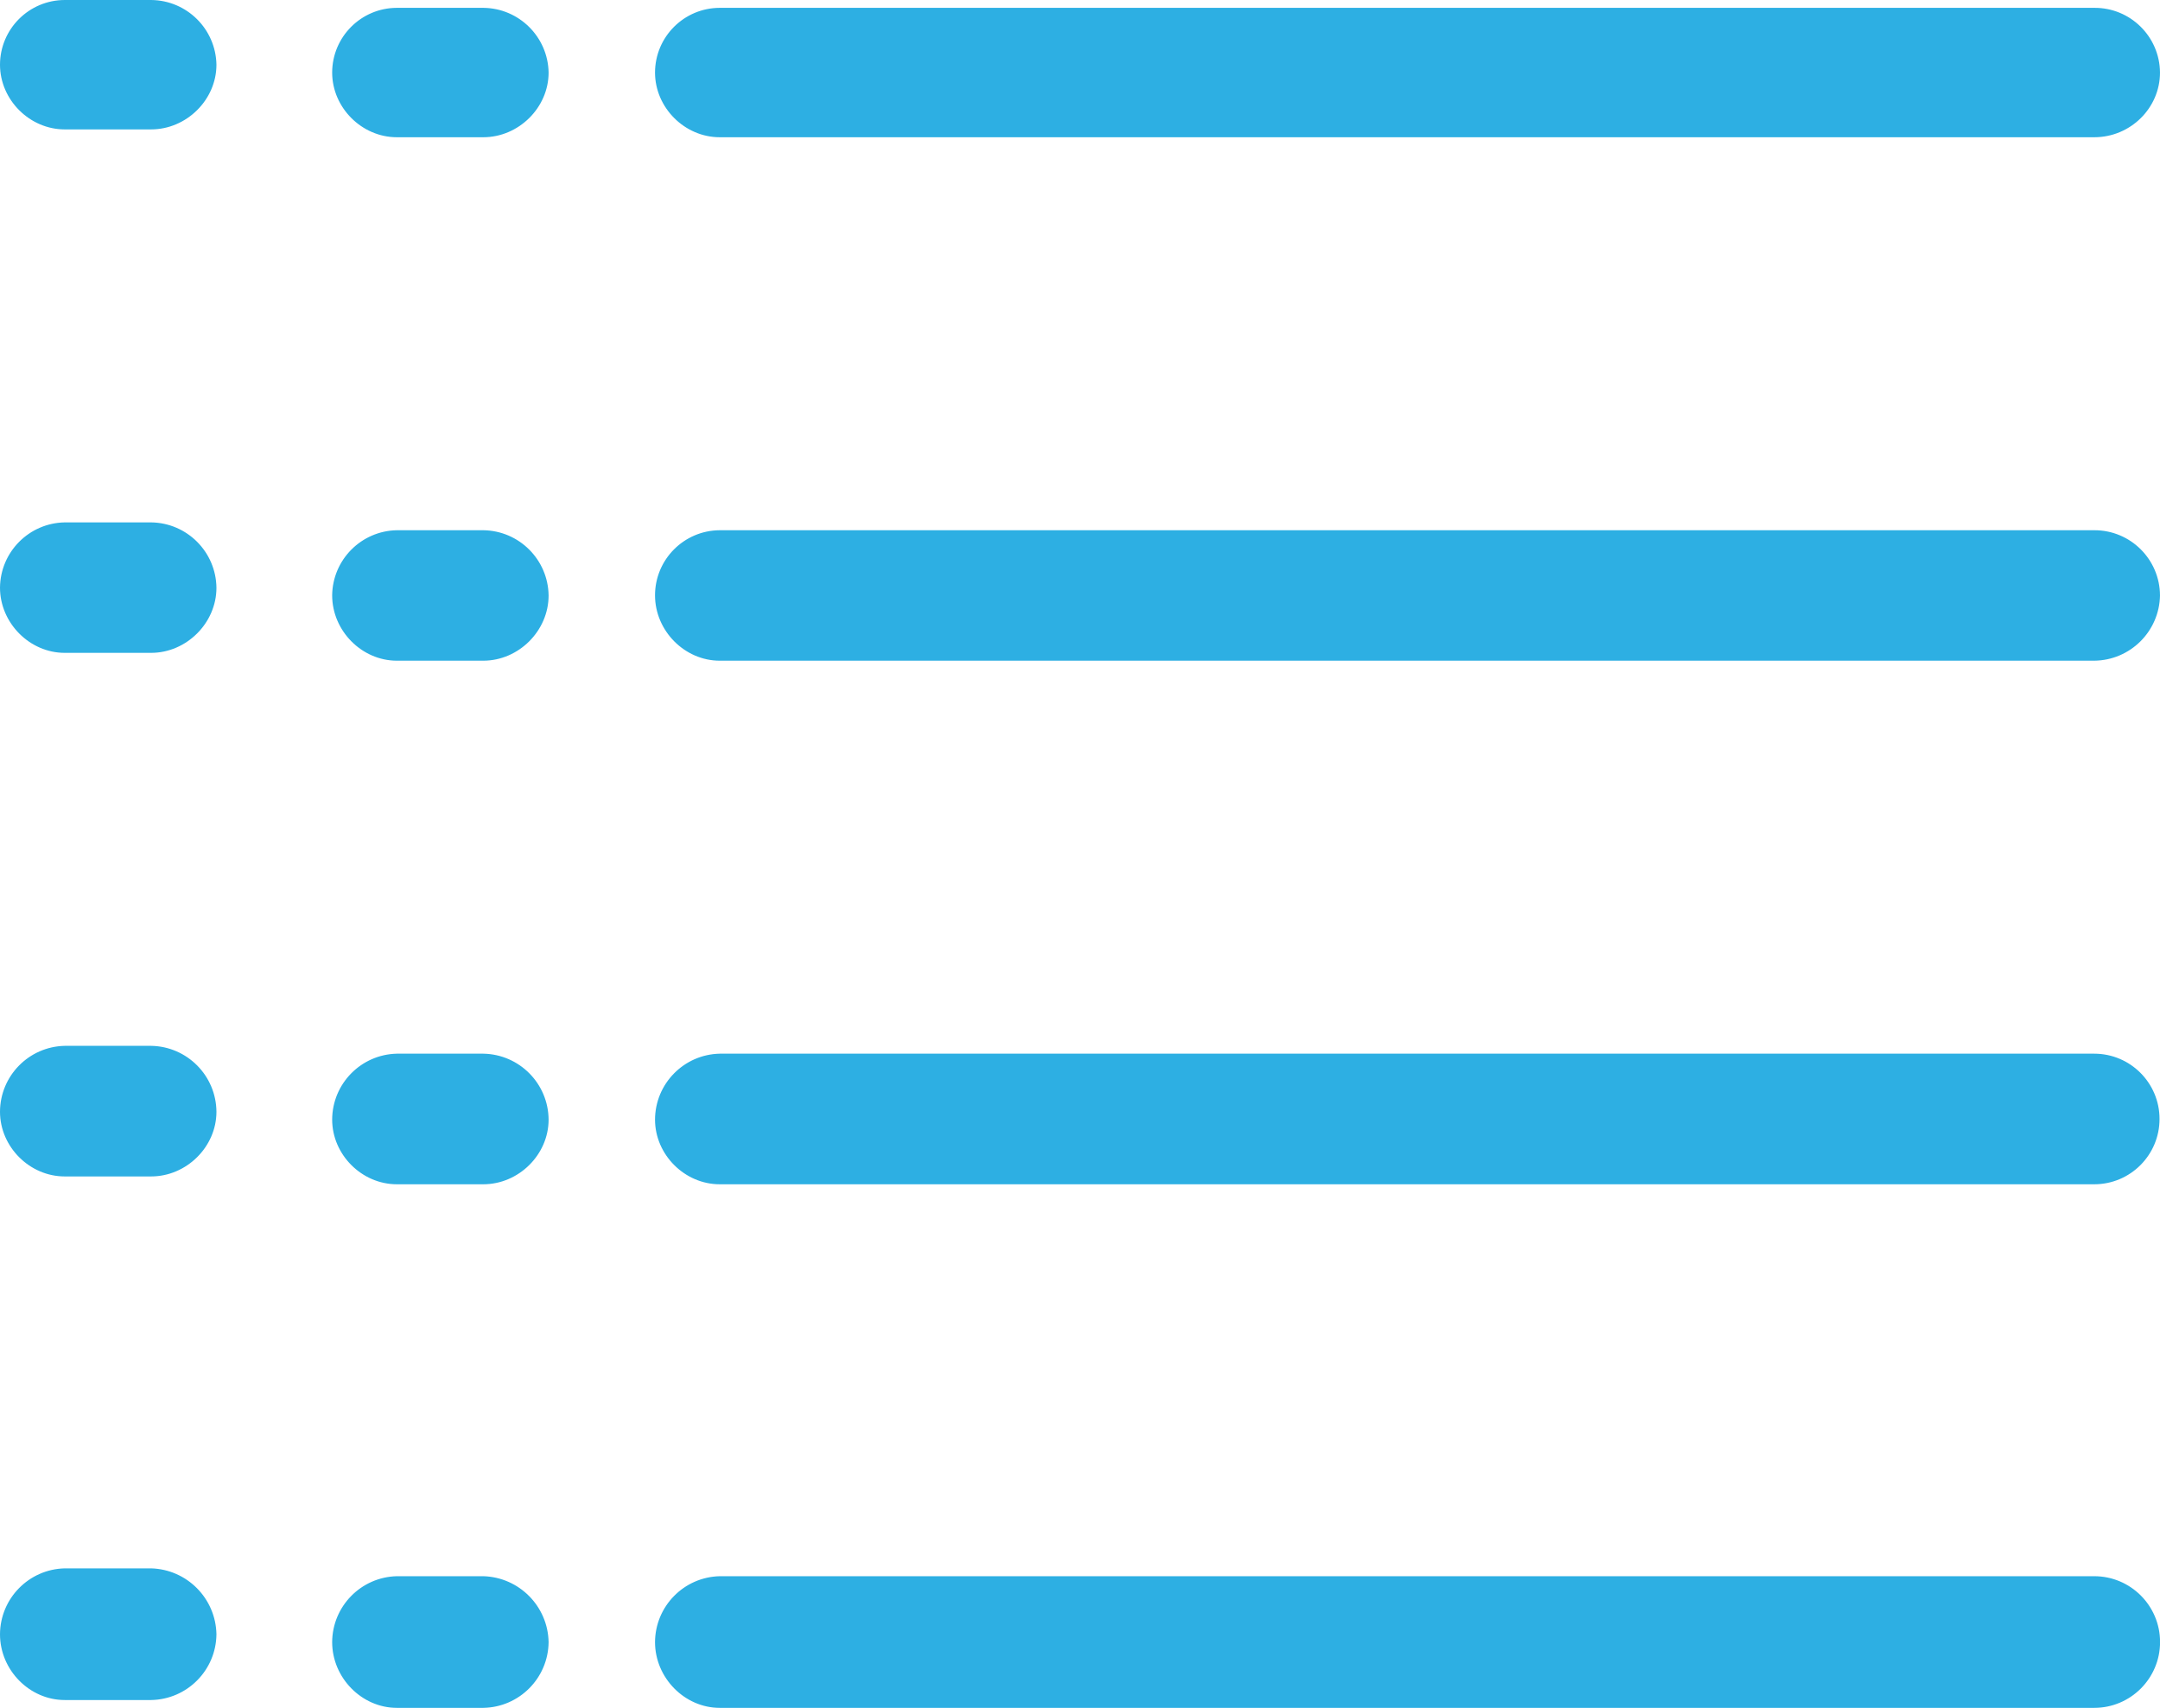
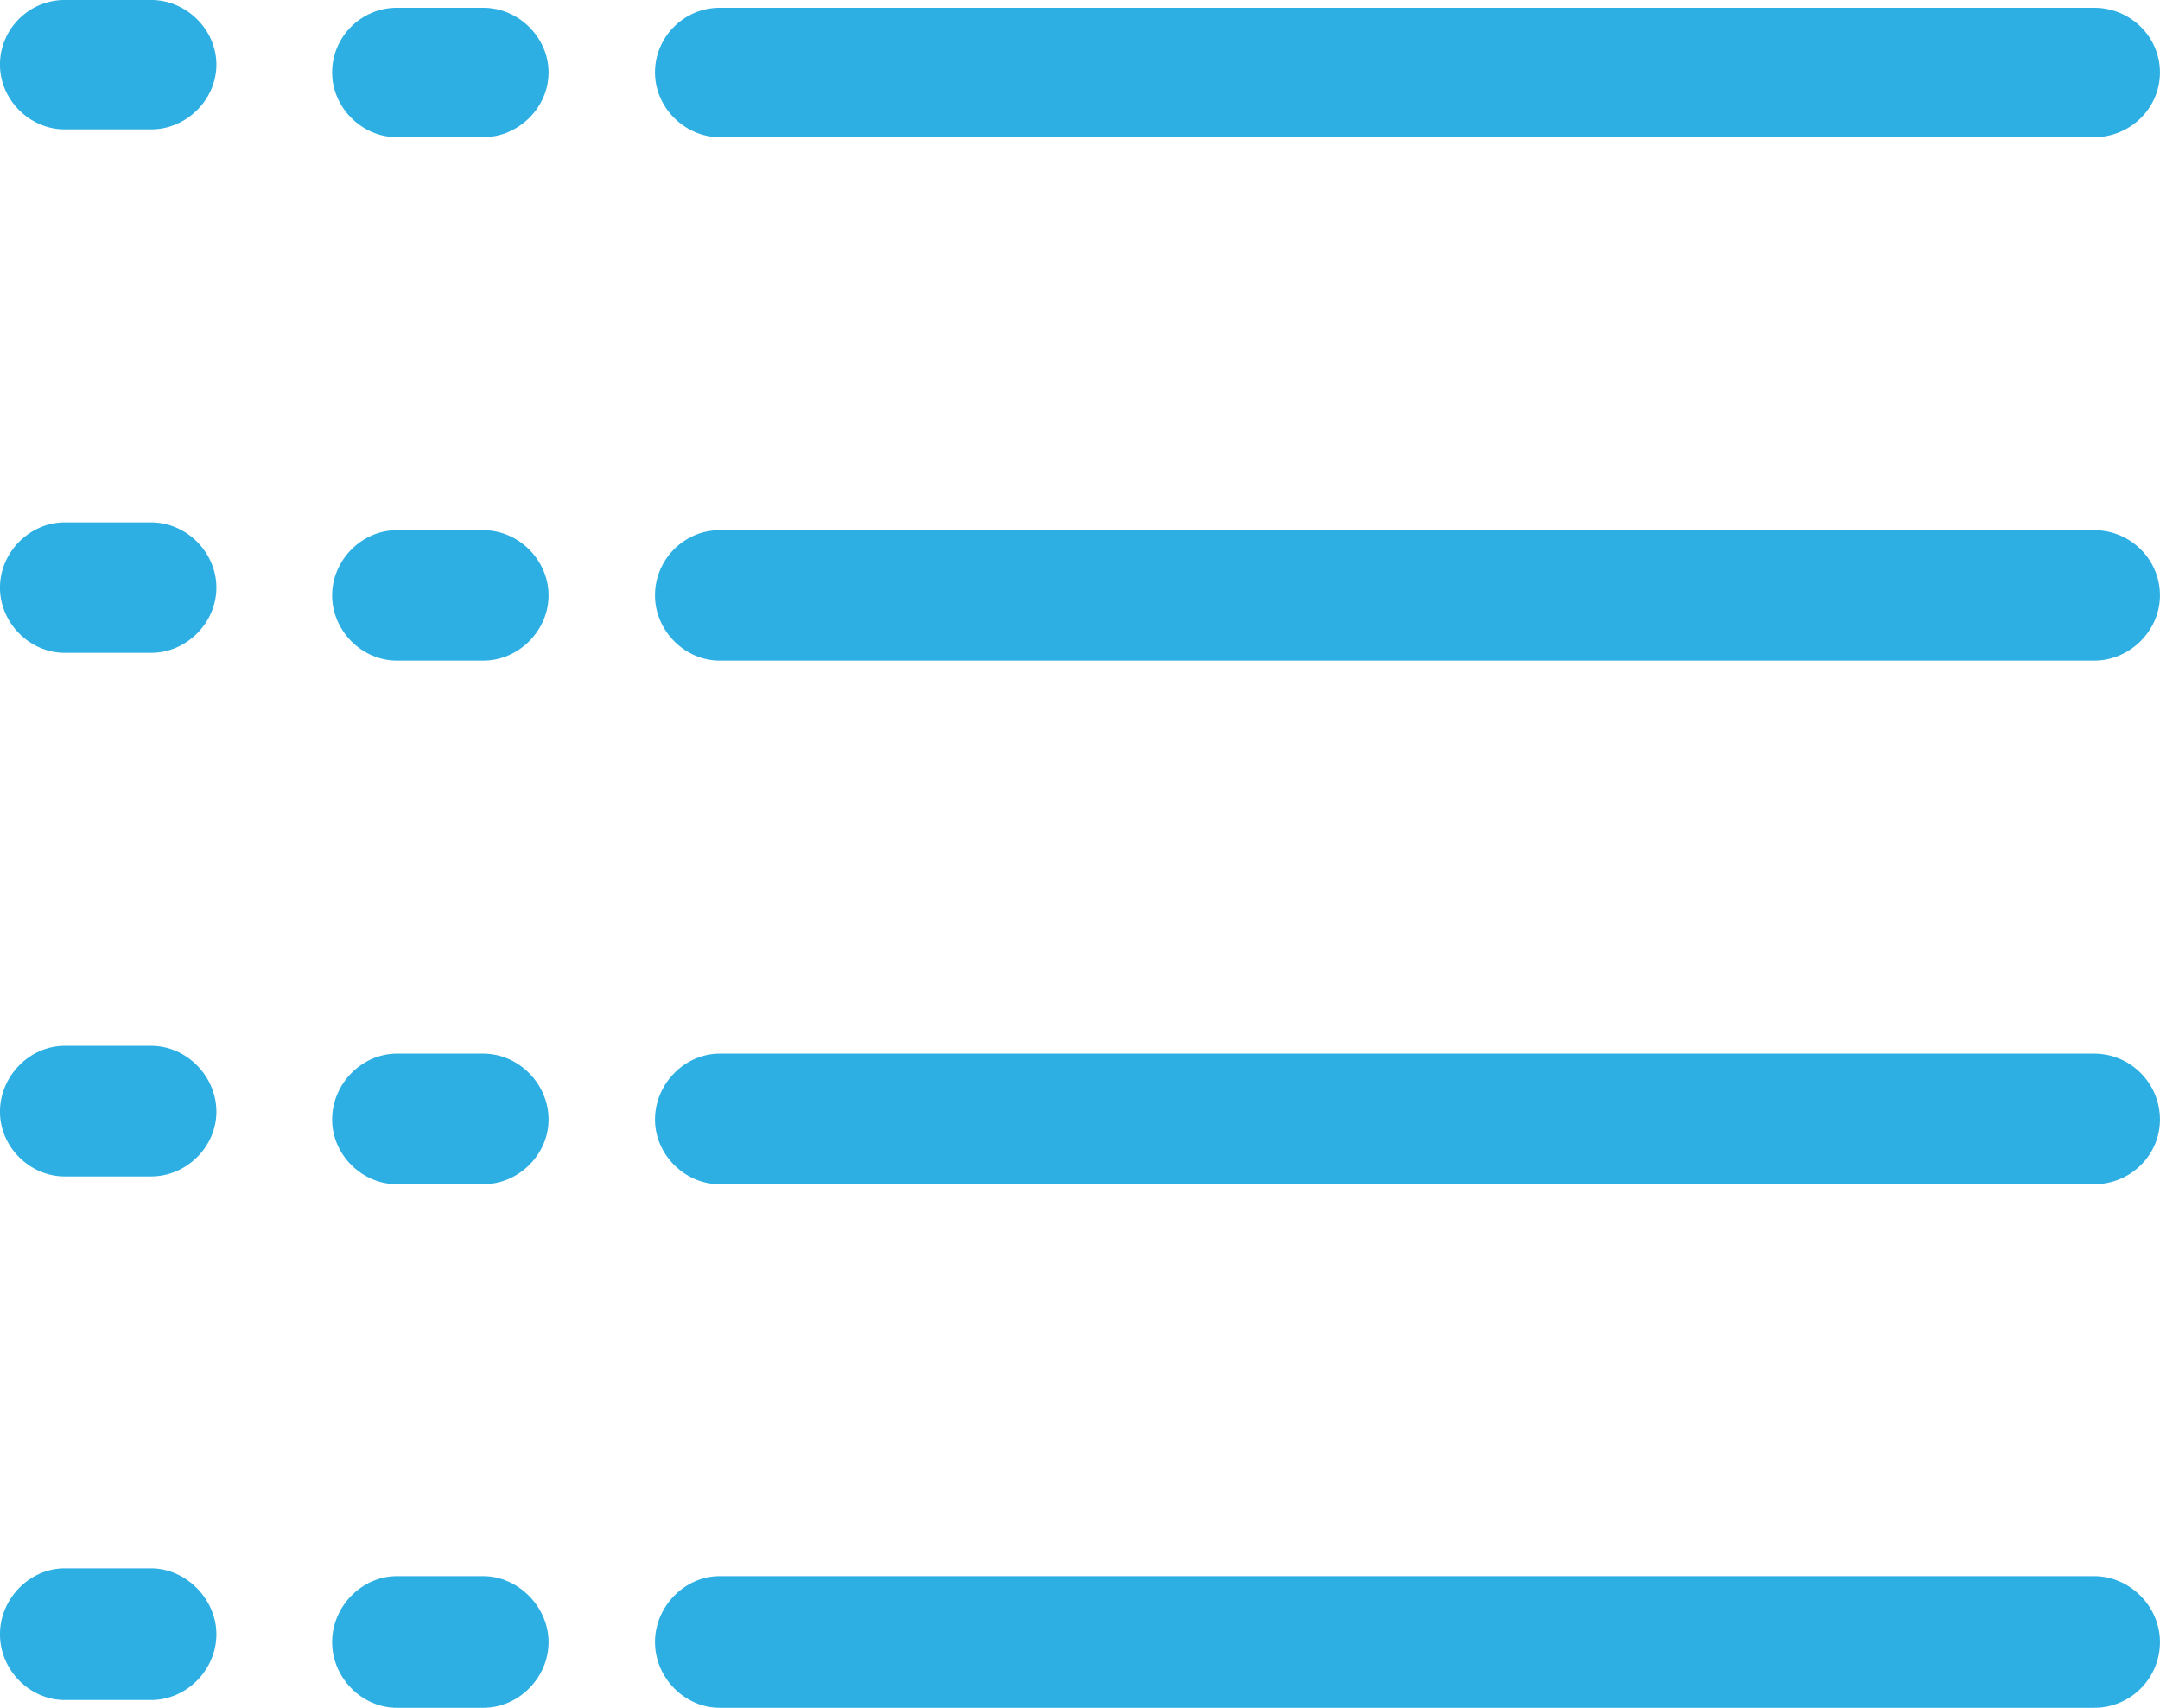
- <svg xmlns="http://www.w3.org/2000/svg" viewBox="0 0 21.676 17.14" height="17.14" width="21.676">
-   <defs>
-     <clipPath id="a">
-       <path d="M0 12.855h16.257V0H0z" />
+ <svg xmlns="http://www.w3.org/2000/svg" viewBox="0 0 21.676 17.14" height="17.14" width="21.676" xml:space="preserve" id="svg2" version="1.1">
+   <defs id="defs6">
+     <clipPath id="clipPath18" clipPathUnits="userSpaceOnUse">
+       <path id="path16" d="M 0,12.855 H 16.257 V 0 H 0 Z" />
    </clipPath>
  </defs>
-   <g clip-path="url(#a)" transform="matrix(1.33333 0 0 -1.33333 0 17.14)" fill="#2dafe3">
-     <path d="M1.138 8.923H.487A.496.496 0 0 1 0 8.432c0-.266.223-.491.487-.491h.65c.267 0 .492.225.492.49a.498.498 0 0 1-.491.492M15.762.991H5.417A.499.499 0 0 1 4.93.495c0-.269.223-.495.487-.495h10.345a.495.495 0 1 1 0 .991M1.138 12.855H.487A.488.488 0 0 1 0 12.368c0-.264.223-.487.487-.487h.65c.267 0 .492.223.492.487a.496.496 0 0 1-.491.487m14.624-7.931H5.417a.498.498 0 0 1-.487-.496c0-.264.223-.487.487-.487h10.345a.491.491 0 1 1 0 .983m-14.624.059H.487A.498.498 0 0 1 0 4.487C0 4.223.223 4 .487 4h.65c.267 0 .492.223.492.487a.5.5 0 0 1-.491.496m0-3.933H.487A.499.499 0 0 1 0 .554C0 .284.223.059.487.059h.65a.5.5 0 0 1 .492.495.506.506 0 0 1-.491.496m14.624 11.746H5.417a.488.488 0 0 1-.487-.487c0-.264.223-.487.487-.487h10.345c.273 0 .495.22.495.487a.491.491 0 0 1-.495.487m0-3.932H5.417a.49.49 0 0 1-.487-.49c0-.267.223-.492.487-.492h10.345a.5.5 0 0 1 .495.491.493.493 0 0 1-.495.491m-12.124 0h-.651a.496.496 0 0 1-.487-.49c0-.267.223-.492.487-.492h.65c.267 0 .492.225.492.491a.498.498 0 0 1-.491.491m0 3.932h-.651a.488.488 0 0 1-.487-.487c0-.264.223-.487.487-.487h.65c.267 0 .492.223.492.487a.496.496 0 0 1-.491.487m0-7.872h-.651a.498.498 0 0 1-.487-.496c0-.264.223-.487.487-.487h.65c.267 0 .492.223.492.487a.5.5 0 0 1-.491.496m0-3.933h-.651A.499.499 0 0 1 2.5.495C2.5.226 2.723 0 2.987 0h.65a.5.5 0 0 1 .492.495.506.506 0 0 1-.491.496" />
+   <g transform="matrix(1.333333,0,0,-1.333333,0,17.13973)" id="g10">
+     <g style="fill:#2dafe3;fill-opacity:1" id="g12">
+       <g style="fill:#2dafe3;fill-opacity:1" clip-path="url(#clipPath18)" id="g14">
+         <g style="fill:#2dafe3;fill-opacity:1" transform="translate(1.1377,8.9229)" id="g20">
+           <path id="path22" style="fill:#2dafe3;fill-opacity:1;fill-rule:nonzero;stroke:none" d="m 0,0 h -0.651 c -0.264,0 -0.487,-0.225 -0.487,-0.491 0,-0.266 0.223,-0.491 0.487,-0.491 H 0 c 0.266,0 0.491,0.225 0.491,0.491 C 0.491,-0.225 0.266,0 0,0" />
+         </g>
+         <g style="fill:#2dafe3;fill-opacity:1" transform="translate(15.7617,0.9912)" id="g24">
+           <path id="path26" style="fill:#2dafe3;fill-opacity:1;fill-rule:nonzero;stroke:none" d="m 0,0 h -10.345 c -0.264,0 -0.487,-0.228 -0.487,-0.496 0,-0.269 0.223,-0.495 0.487,-0.495 H 0 c 0.273,0 0.495,0.221 0.495,0.495 C 0.495,-0.228 0.269,0 0,0" />
+         </g>
+         <g style="fill:#2dafe3;fill-opacity:1" transform="translate(1.1377,12.855)" id="g28">
+           <path id="path30" style="fill:#2dafe3;fill-opacity:1;fill-rule:nonzero;stroke:none" d="m 0,0 h -0.651 c -0.268,0 -0.487,-0.218 -0.487,-0.487 0,-0.264 0.223,-0.487 0.487,-0.487 H 0 c 0.266,0 0.491,0.223 0.491,0.487 C 0.491,-0.223 0.266,0 0,0" />
+         </g>
+         <g style="fill:#2dafe3;fill-opacity:1" transform="translate(15.7617,4.9243)" id="g32">
+           <path id="path34" style="fill:#2dafe3;fill-opacity:1;fill-rule:nonzero;stroke:none" d="m 0,0 h -10.345 c -0.264,0 -0.487,-0.227 -0.487,-0.496 0,-0.264 0.223,-0.487 0.487,-0.487 H 0 c 0.273,0 0.495,0.218 0.495,0.487 C 0.495,-0.223 0.273,0 0,0" />
+         </g>
+         <g style="fill:#2dafe3;fill-opacity:1" transform="translate(1.1377,4.9829)" id="g36">
+           <path id="path38" style="fill:#2dafe3;fill-opacity:1;fill-rule:nonzero;stroke:none" d="m 0,0 h -0.651 c -0.264,0 -0.487,-0.227 -0.487,-0.496 0,-0.264 0.223,-0.487 0.487,-0.487 H 0 c 0.266,0 0.491,0.223 0.491,0.487 C 0.491,-0.227 0.266,0 0,0" />
+         </g>
+         <g style="fill:#2dafe3;fill-opacity:1" transform="translate(1.1377,1.0498)" id="g40">
+           <path id="path42" style="fill:#2dafe3;fill-opacity:1;fill-rule:nonzero;stroke:none" d="m 0,0 h -0.651 c -0.264,0 -0.487,-0.228 -0.487,-0.496 0,-0.269 0.223,-0.495 0.487,-0.495 H 0 c 0.266,0 0.491,0.226 0.491,0.495 C 0.491,-0.231 0.262,0 0,0" />
+         </g>
+         <g style="fill:#2dafe3;fill-opacity:1" transform="translate(15.7617,12.7964)" id="g44">
+           <path id="path46" style="fill:#2dafe3;fill-opacity:1;fill-rule:nonzero;stroke:none" d="m 0,0 h -10.345 c -0.268,0 -0.487,-0.218 -0.487,-0.487 0,-0.264 0.223,-0.487 0.487,-0.487 H 0 c 0.273,0 0.495,0.219 0.495,0.487 C 0.495,-0.218 0.273,0 0,0" />
+         </g>
+         <g style="fill:#2dafe3;fill-opacity:1" transform="translate(15.7617,8.8643)" id="g48">
+           <path id="path50" style="fill:#2dafe3;fill-opacity:1;fill-rule:nonzero;stroke:none" d="m 0,0 h -10.345 c -0.268,0 -0.487,-0.22 -0.487,-0.491 0,-0.266 0.223,-0.491 0.487,-0.491 H 0 c 0.269,0 0.495,0.225 0.495,0.491 C 0.495,-0.22 0.273,0 0,0" />
+         </g>
+         <g style="fill:#2dafe3;fill-opacity:1" transform="translate(3.6377,8.8643)" id="g52">
+           <path id="path54" style="fill:#2dafe3;fill-opacity:1;fill-rule:nonzero;stroke:none" d="m 0,0 h -0.651 c -0.264,0 -0.487,-0.225 -0.487,-0.491 0,-0.266 0.223,-0.491 0.487,-0.491 H 0 c 0.266,0 0.491,0.225 0.491,0.491 C 0.491,-0.225 0.266,0 0,0" />
+         </g>
+         <g style="fill:#2dafe3;fill-opacity:1" transform="translate(3.6377,12.7964)" id="g56">
+           <path id="path58" style="fill:#2dafe3;fill-opacity:1;fill-rule:nonzero;stroke:none" d="m 0,0 h -0.651 c -0.268,0 -0.487,-0.218 -0.487,-0.487 0,-0.264 0.223,-0.487 0.487,-0.487 H 0 c 0.266,0 0.491,0.223 0.491,0.487 C 0.491,-0.223 0.266,0 0,0" />
+         </g>
+         <g style="fill:#2dafe3;fill-opacity:1" transform="translate(3.6377,4.9243)" id="g60">
+           <path id="path62" style="fill:#2dafe3;fill-opacity:1;fill-rule:nonzero;stroke:none" d="m 0,0 h -0.651 c -0.264,0 -0.487,-0.227 -0.487,-0.496 0,-0.264 0.223,-0.487 0.487,-0.487 H 0 c 0.266,0 0.491,0.223 0.491,0.487 C 0.491,-0.227 0.266,0 0,0" />
+         </g>
+         <g style="fill:#2dafe3;fill-opacity:1" transform="translate(3.6377,0.9912)" id="g64">
+           <path id="path66" style="fill:#2dafe3;fill-opacity:1;fill-rule:nonzero;stroke:none" d="m 0,0 h -0.651 c -0.264,0 -0.487,-0.228 -0.487,-0.496 0,-0.269 0.223,-0.495 0.487,-0.495 H 0 c 0.266,0 0.491,0.226 0.491,0.495 C 0.491,-0.231 0.262,0 0,0" />
+         </g>
+       </g>
+     </g>
  </g>
</svg>
